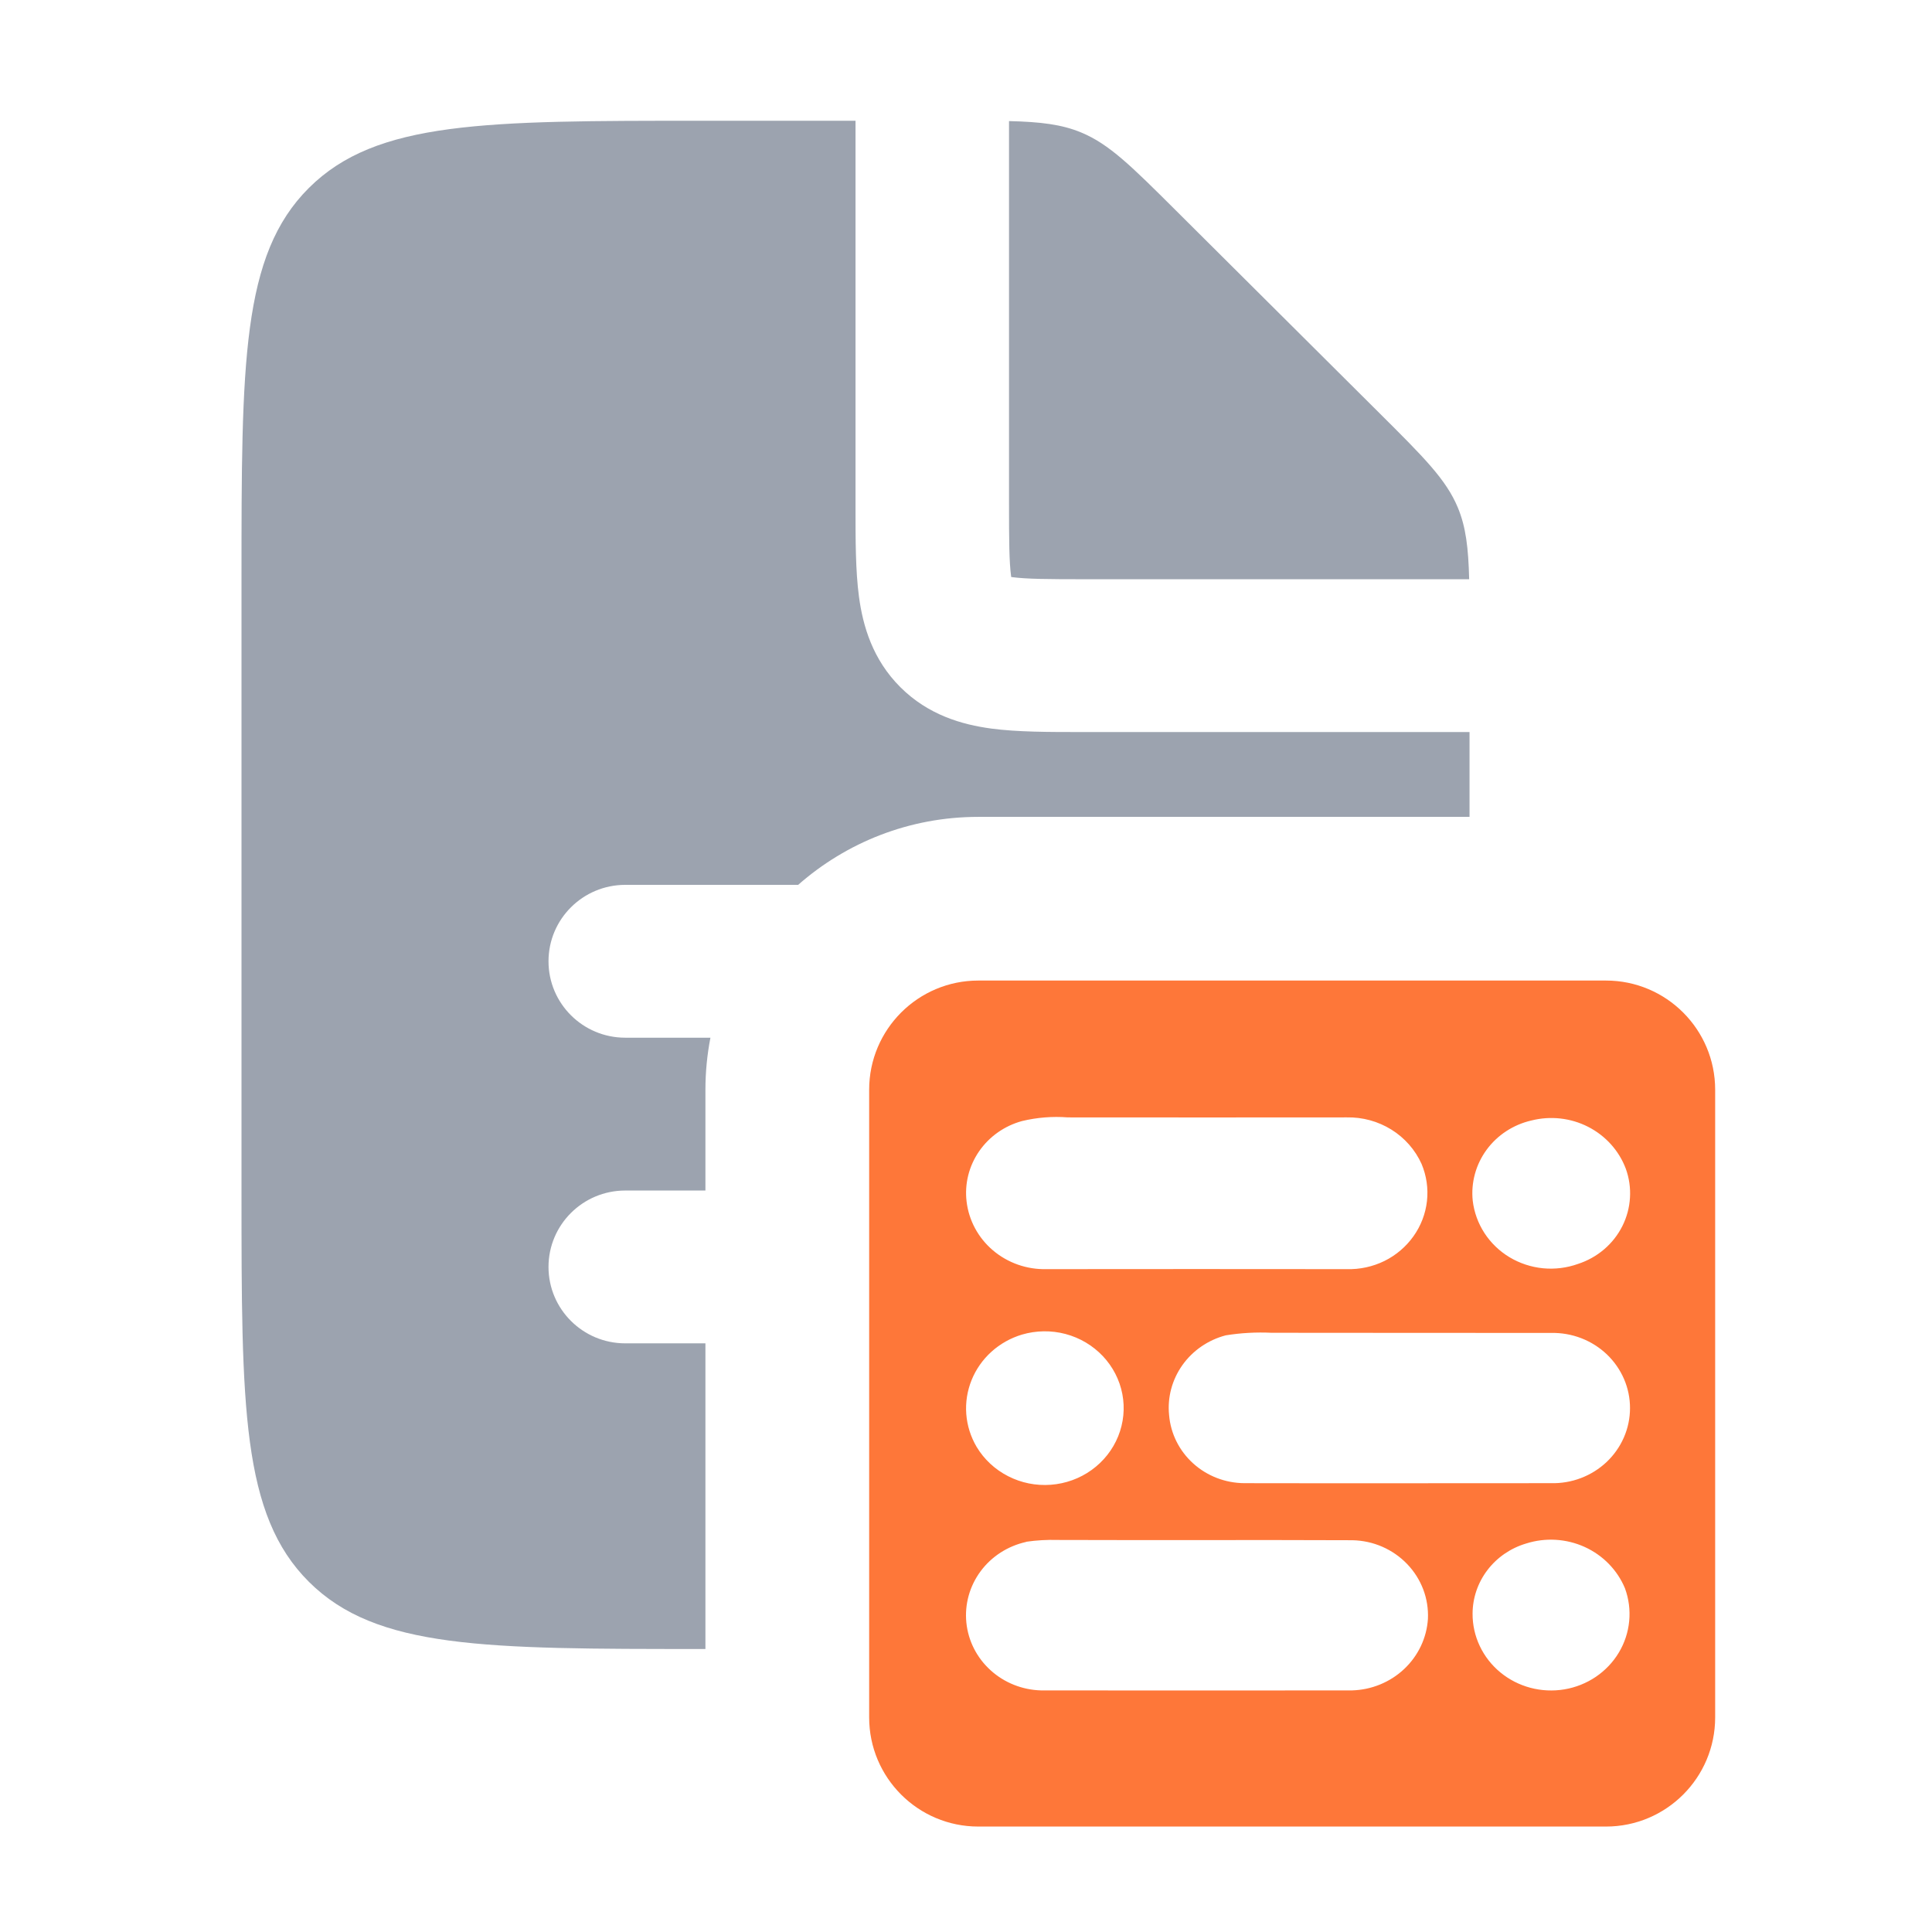
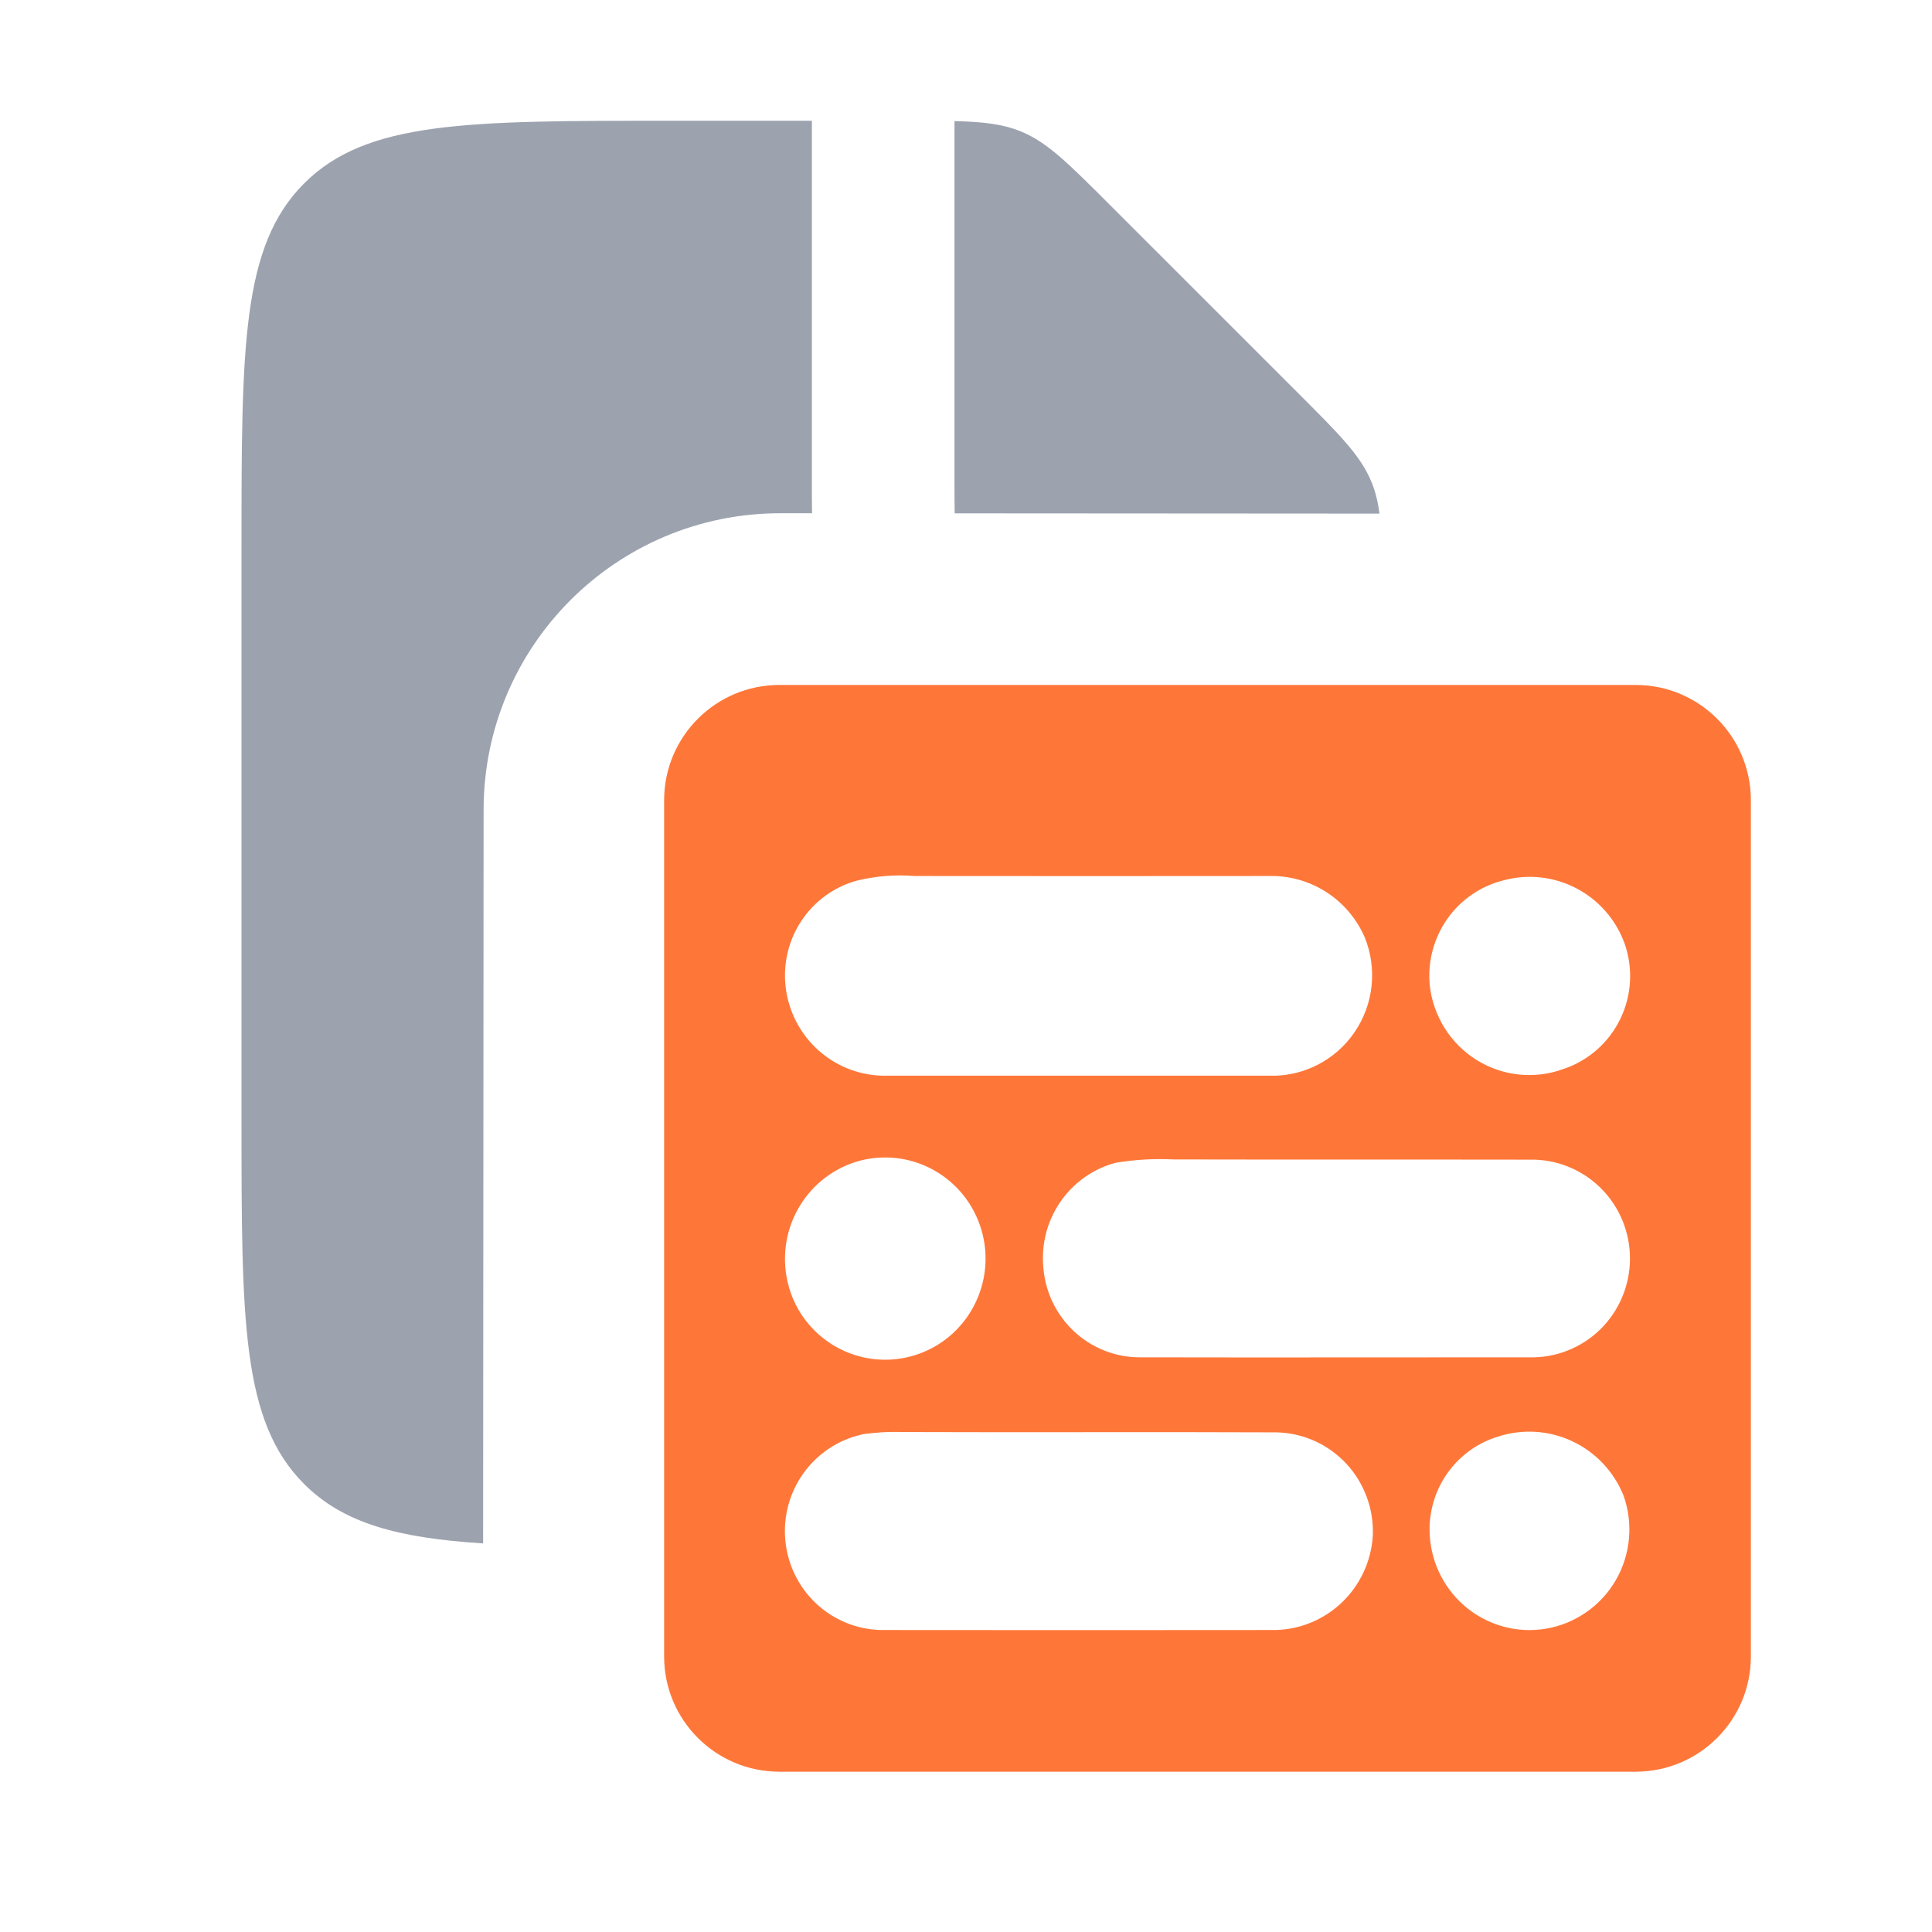
<svg xmlns="http://www.w3.org/2000/svg" width="64" height="64" viewBox="0 0 64 64" fill="none">
-   <path d="M28.34 16.794C28.34 17.867 28.339 18.91 28.455 19.77C28.586 20.74 28.906 21.847 29.829 22.767C30.753 23.686 31.865 24.004 32.839 24.135C33.703 24.25 34.751 24.25 35.829 24.25H48.68V27.06H32.408C30.12 27.06 28.033 27.911 26.44 29.312H20.712C19.308 29.313 18.17 30.446 18.17 31.844C18.17 33.242 19.308 34.375 20.712 34.375H23.534C23.426 34.933 23.368 35.51 23.368 36.1V39.438H20.712C19.308 39.438 18.17 40.571 18.17 41.969C18.17 43.367 19.308 44.5 20.712 44.5H23.368V54.625H23.255C16.064 54.625 12.468 54.625 10.234 52.401C8 50.177 8 46.597 8 39.438V19.188C8 12.028 8 8.448 10.234 6.224C12.468 4 16.064 4 23.255 4H28.34V16.794ZM33.425 4.011C34.471 4.037 35.164 4.12 35.807 4.385C36.741 4.77 37.477 5.502 38.946 6.965L45.701 13.69C47.171 15.153 47.906 15.885 48.293 16.815C48.559 17.456 48.642 18.145 48.668 19.188H35.967C34.697 19.188 34 19.182 33.517 19.117L33.498 19.114L33.495 19.097C33.43 18.615 33.425 17.921 33.425 16.656V4.011Z" fill="#9CA3AF" />
-   <path d="M53.2 32.482C55.197 32.482 56.817 34.102 56.817 36.099V56.891C56.817 58.888 55.197 60.507 53.2 60.507H32.408C30.411 60.507 28.792 58.888 28.792 56.891V36.099C28.792 34.102 30.411 32.482 32.408 32.482H53.2ZM35.031 51.013C34.684 51.003 34.337 51.023 33.993 51.073L33.99 51.079C33.383 51.214 32.847 51.559 32.483 52.051C32.119 52.543 31.951 53.147 32.012 53.751C32.073 54.355 32.358 54.916 32.814 55.329C33.269 55.743 33.864 55.98 34.487 55.997C37.919 56.001 41.352 56.001 44.784 55.997C45.432 55.979 46.049 55.727 46.515 55.288C46.981 54.849 47.262 54.257 47.302 53.627C47.317 53.295 47.265 52.964 47.147 52.652C47.029 52.341 46.848 52.055 46.615 51.812C46.383 51.57 46.102 51.374 45.791 51.238C45.48 51.102 45.144 51.029 44.803 51.022C41.546 51.008 38.289 51.025 35.031 51.013ZM52.492 51.244C51.884 50.969 51.191 50.928 50.554 51.131C50.042 51.283 49.593 51.591 49.274 52.01C48.954 52.429 48.782 52.936 48.781 53.458C48.779 53.827 48.861 54.193 49.02 54.528C49.179 54.864 49.412 55.162 49.701 55.4C49.991 55.639 50.331 55.813 50.697 55.91C51.062 56.007 51.446 56.025 51.82 55.963C52.193 55.901 52.549 55.759 52.861 55.549C53.172 55.339 53.434 55.064 53.625 54.745C53.817 54.426 53.934 54.07 53.969 53.702C54.004 53.334 53.957 52.963 53.829 52.615C53.578 52.01 53.1 51.52 52.492 51.244ZM35.297 44.19C34.824 44.065 34.324 44.072 33.854 44.21C33.477 44.323 33.132 44.517 32.843 44.778C32.554 45.039 32.329 45.36 32.185 45.717C32.041 46.074 31.98 46.458 32.009 46.841C32.038 47.223 32.155 47.595 32.351 47.928C32.598 48.341 32.959 48.678 33.394 48.9C33.828 49.123 34.318 49.222 34.808 49.185C35.297 49.149 35.767 48.979 36.161 48.695C36.556 48.411 36.861 48.024 37.041 47.579C37.221 47.134 37.269 46.649 37.179 46.179C37.089 45.709 36.864 45.273 36.532 44.922C36.199 44.57 35.771 44.316 35.297 44.19ZM42.122 44.15C41.614 44.126 41.105 44.154 40.604 44.235C40.02 44.388 39.512 44.738 39.168 45.222C38.825 45.706 38.668 46.292 38.728 46.878C38.779 47.49 39.064 48.061 39.526 48.478C39.988 48.896 40.594 49.129 41.224 49.132C44.607 49.139 47.989 49.132 51.372 49.132C51.713 49.141 52.053 49.084 52.37 48.963C52.688 48.842 52.977 48.661 53.222 48.43C53.466 48.198 53.661 47.921 53.794 47.615C53.927 47.31 53.996 46.981 53.996 46.649C53.997 46.317 53.93 45.988 53.798 45.682C53.666 45.376 53.473 45.099 53.23 44.866C52.986 44.634 52.697 44.451 52.38 44.329C52.063 44.207 51.725 44.148 51.384 44.155C48.298 44.15 45.209 44.157 42.122 44.15ZM35.372 37.015C34.864 36.976 34.352 37.017 33.857 37.136C33.276 37.294 32.772 37.649 32.435 38.137C32.098 38.625 31.95 39.214 32.019 39.798C32.092 40.425 32.403 41.004 32.892 41.419C33.381 41.834 34.012 42.057 34.66 42.042C37.978 42.038 41.295 42.038 44.612 42.042C45.045 42.054 45.474 41.961 45.86 41.772C46.245 41.582 46.576 41.3 46.822 40.954C47.069 40.608 47.223 40.207 47.27 39.788C47.317 39.369 47.255 38.946 47.091 38.556C46.88 38.089 46.532 37.693 46.091 37.419C45.65 37.145 45.136 37.004 44.612 37.015C41.534 37.018 38.454 37.018 35.372 37.015ZM52.608 37.327C52.03 37.032 51.359 36.958 50.728 37.118C50.129 37.256 49.602 37.601 49.244 38.09C48.887 38.579 48.724 39.178 48.786 39.774C48.831 40.156 48.964 40.523 49.175 40.848C49.386 41.172 49.67 41.446 50.006 41.648C50.342 41.849 50.72 41.974 51.112 42.013C51.505 42.051 51.901 42.002 52.271 41.87C52.589 41.767 52.884 41.602 53.137 41.387C53.39 41.171 53.596 40.909 53.743 40.615C53.891 40.321 53.976 40.001 53.995 39.675C54.015 39.348 53.968 39.021 53.856 38.713C53.631 38.116 53.186 37.622 52.608 37.327Z" fill="#FE7739" />
+   <path d="M26.895 15.938C26.894 16.298 26.895 16.655 26.9 17.002H25.852C20.425 16.999 16.023 21.396 16.02 26.823L16.004 51.128C13.184 50.948 11.38 50.465 10.075 49.16C8 47.085 8 43.745 8 37.065V18.171C8 11.491 8 8.15 10.075 6.075C12.15 4 15.491 4 22.171 4H26.895V15.938ZM31.618 4.011C32.59 4.035 33.233 4.112 33.83 4.359C34.698 4.719 35.381 5.402 36.746 6.767L43.022 13.042C44.387 14.407 45.069 15.09 45.429 15.958C45.563 16.281 45.645 16.618 45.697 17.014L31.624 17.005C31.619 16.679 31.618 16.288 31.618 15.809V4.011Z" fill="#9CA3AF" />
+   <path d="M54.182 22.69C56.29 22.69 58 24.4 58 26.509V54.872C58 56.981 56.29 58.69 54.182 58.69H25.818C23.71 58.69 22 56.981 22 54.872V26.509C22 24.4 23.71 22.69 25.818 22.69H54.182ZM52.081 47.742C51.307 47.38 50.425 47.326 49.614 47.593C48.962 47.792 48.391 48.199 47.984 48.75C47.578 49.301 47.358 49.969 47.356 50.655C47.355 51.141 47.46 51.622 47.662 52.063C47.865 52.505 48.161 52.896 48.529 53.21C48.898 53.524 49.33 53.753 49.796 53.881C50.261 54.009 50.749 54.032 51.225 53.95C51.7 53.868 52.153 53.682 52.55 53.405C52.947 53.129 53.279 52.768 53.523 52.349C53.766 51.929 53.916 51.461 53.961 50.977C54.006 50.493 53.945 50.005 53.783 49.547C53.464 48.75 52.855 48.105 52.081 47.742ZM29.857 47.438C29.416 47.424 28.974 47.451 28.537 47.518L28.533 47.524C27.761 47.701 27.079 48.156 26.615 48.804C26.152 49.451 25.938 50.247 26.016 51.041C26.093 51.835 26.456 52.574 27.035 53.118C27.615 53.662 28.372 53.974 29.164 53.996C33.533 54.001 37.903 54.001 42.272 53.996C43.096 53.972 43.881 53.639 44.474 53.062C45.066 52.486 45.424 51.706 45.476 50.878C45.495 50.441 45.428 50.005 45.277 49.595C45.127 49.185 44.897 48.809 44.601 48.49C44.304 48.171 43.949 47.914 43.553 47.735C43.157 47.557 42.729 47.459 42.295 47.449C38.15 47.431 34.005 47.454 29.857 47.438ZM30.197 38.461C29.595 38.295 28.957 38.304 28.359 38.486C27.881 38.635 27.441 38.891 27.073 39.234C26.706 39.578 26.419 40 26.235 40.47C26.052 40.939 25.975 41.445 26.012 41.948C26.048 42.452 26.197 42.94 26.446 43.378C26.761 43.922 27.221 44.365 27.774 44.658C28.328 44.951 28.951 45.081 29.574 45.033C30.197 44.985 30.794 44.762 31.297 44.389C31.8 44.015 32.187 43.505 32.416 42.92C32.645 42.335 32.706 41.697 32.591 41.078C32.476 40.46 32.191 39.886 31.768 39.423C31.344 38.96 30.8 38.627 30.197 38.461ZM38.883 38.408C38.236 38.376 37.589 38.413 36.95 38.52C36.208 38.72 35.56 39.181 35.123 39.817C34.686 40.454 34.488 41.227 34.563 41.998C34.628 42.803 34.99 43.554 35.578 44.102C36.166 44.652 36.937 44.959 37.739 44.963C42.045 44.972 46.351 44.963 50.656 44.963C51.09 44.975 51.522 44.899 51.926 44.74C52.33 44.581 52.699 44.343 53.01 44.039C53.321 43.735 53.568 43.37 53.737 42.968C53.907 42.566 53.994 42.133 53.995 41.696C53.996 41.259 53.911 40.827 53.743 40.424C53.575 40.021 53.329 39.655 53.02 39.35C52.71 39.044 52.342 38.804 51.938 38.644C51.535 38.483 51.104 38.405 50.67 38.415C46.742 38.408 42.811 38.417 38.883 38.408ZM30.292 29.019C29.645 28.967 28.993 29.021 28.363 29.178C27.623 29.386 26.981 29.854 26.553 30.496C26.124 31.138 25.937 31.913 26.024 32.682C26.117 33.508 26.514 34.268 27.136 34.815C27.758 35.361 28.561 35.653 29.386 35.634H42.258C42.738 35.618 43.209 35.496 43.639 35.277C44.13 35.027 44.552 34.658 44.865 34.202C45.179 33.746 45.374 33.219 45.434 32.668C45.493 32.117 45.416 31.56 45.207 31.047C44.939 30.433 44.496 29.912 43.935 29.551C43.373 29.19 42.718 29.005 42.052 29.019C38.133 29.023 34.214 29.023 30.292 29.019ZM52.228 29.431C51.493 29.043 50.64 28.945 49.836 29.155C49.073 29.337 48.402 29.791 47.947 30.435C47.493 31.078 47.285 31.866 47.364 32.651C47.421 33.154 47.591 33.636 47.859 34.062C48.128 34.489 48.49 34.85 48.917 35.115C49.344 35.381 49.825 35.545 50.324 35.596C50.824 35.646 51.329 35.583 51.8 35.408C52.205 35.272 52.58 35.056 52.901 34.773C53.223 34.489 53.485 34.144 53.673 33.757C53.861 33.37 53.971 32.949 53.995 32.52C54.02 32.09 53.959 31.659 53.816 31.253C53.531 30.468 52.964 29.819 52.228 29.431Z" fill="#FE7739" />
</svg>
